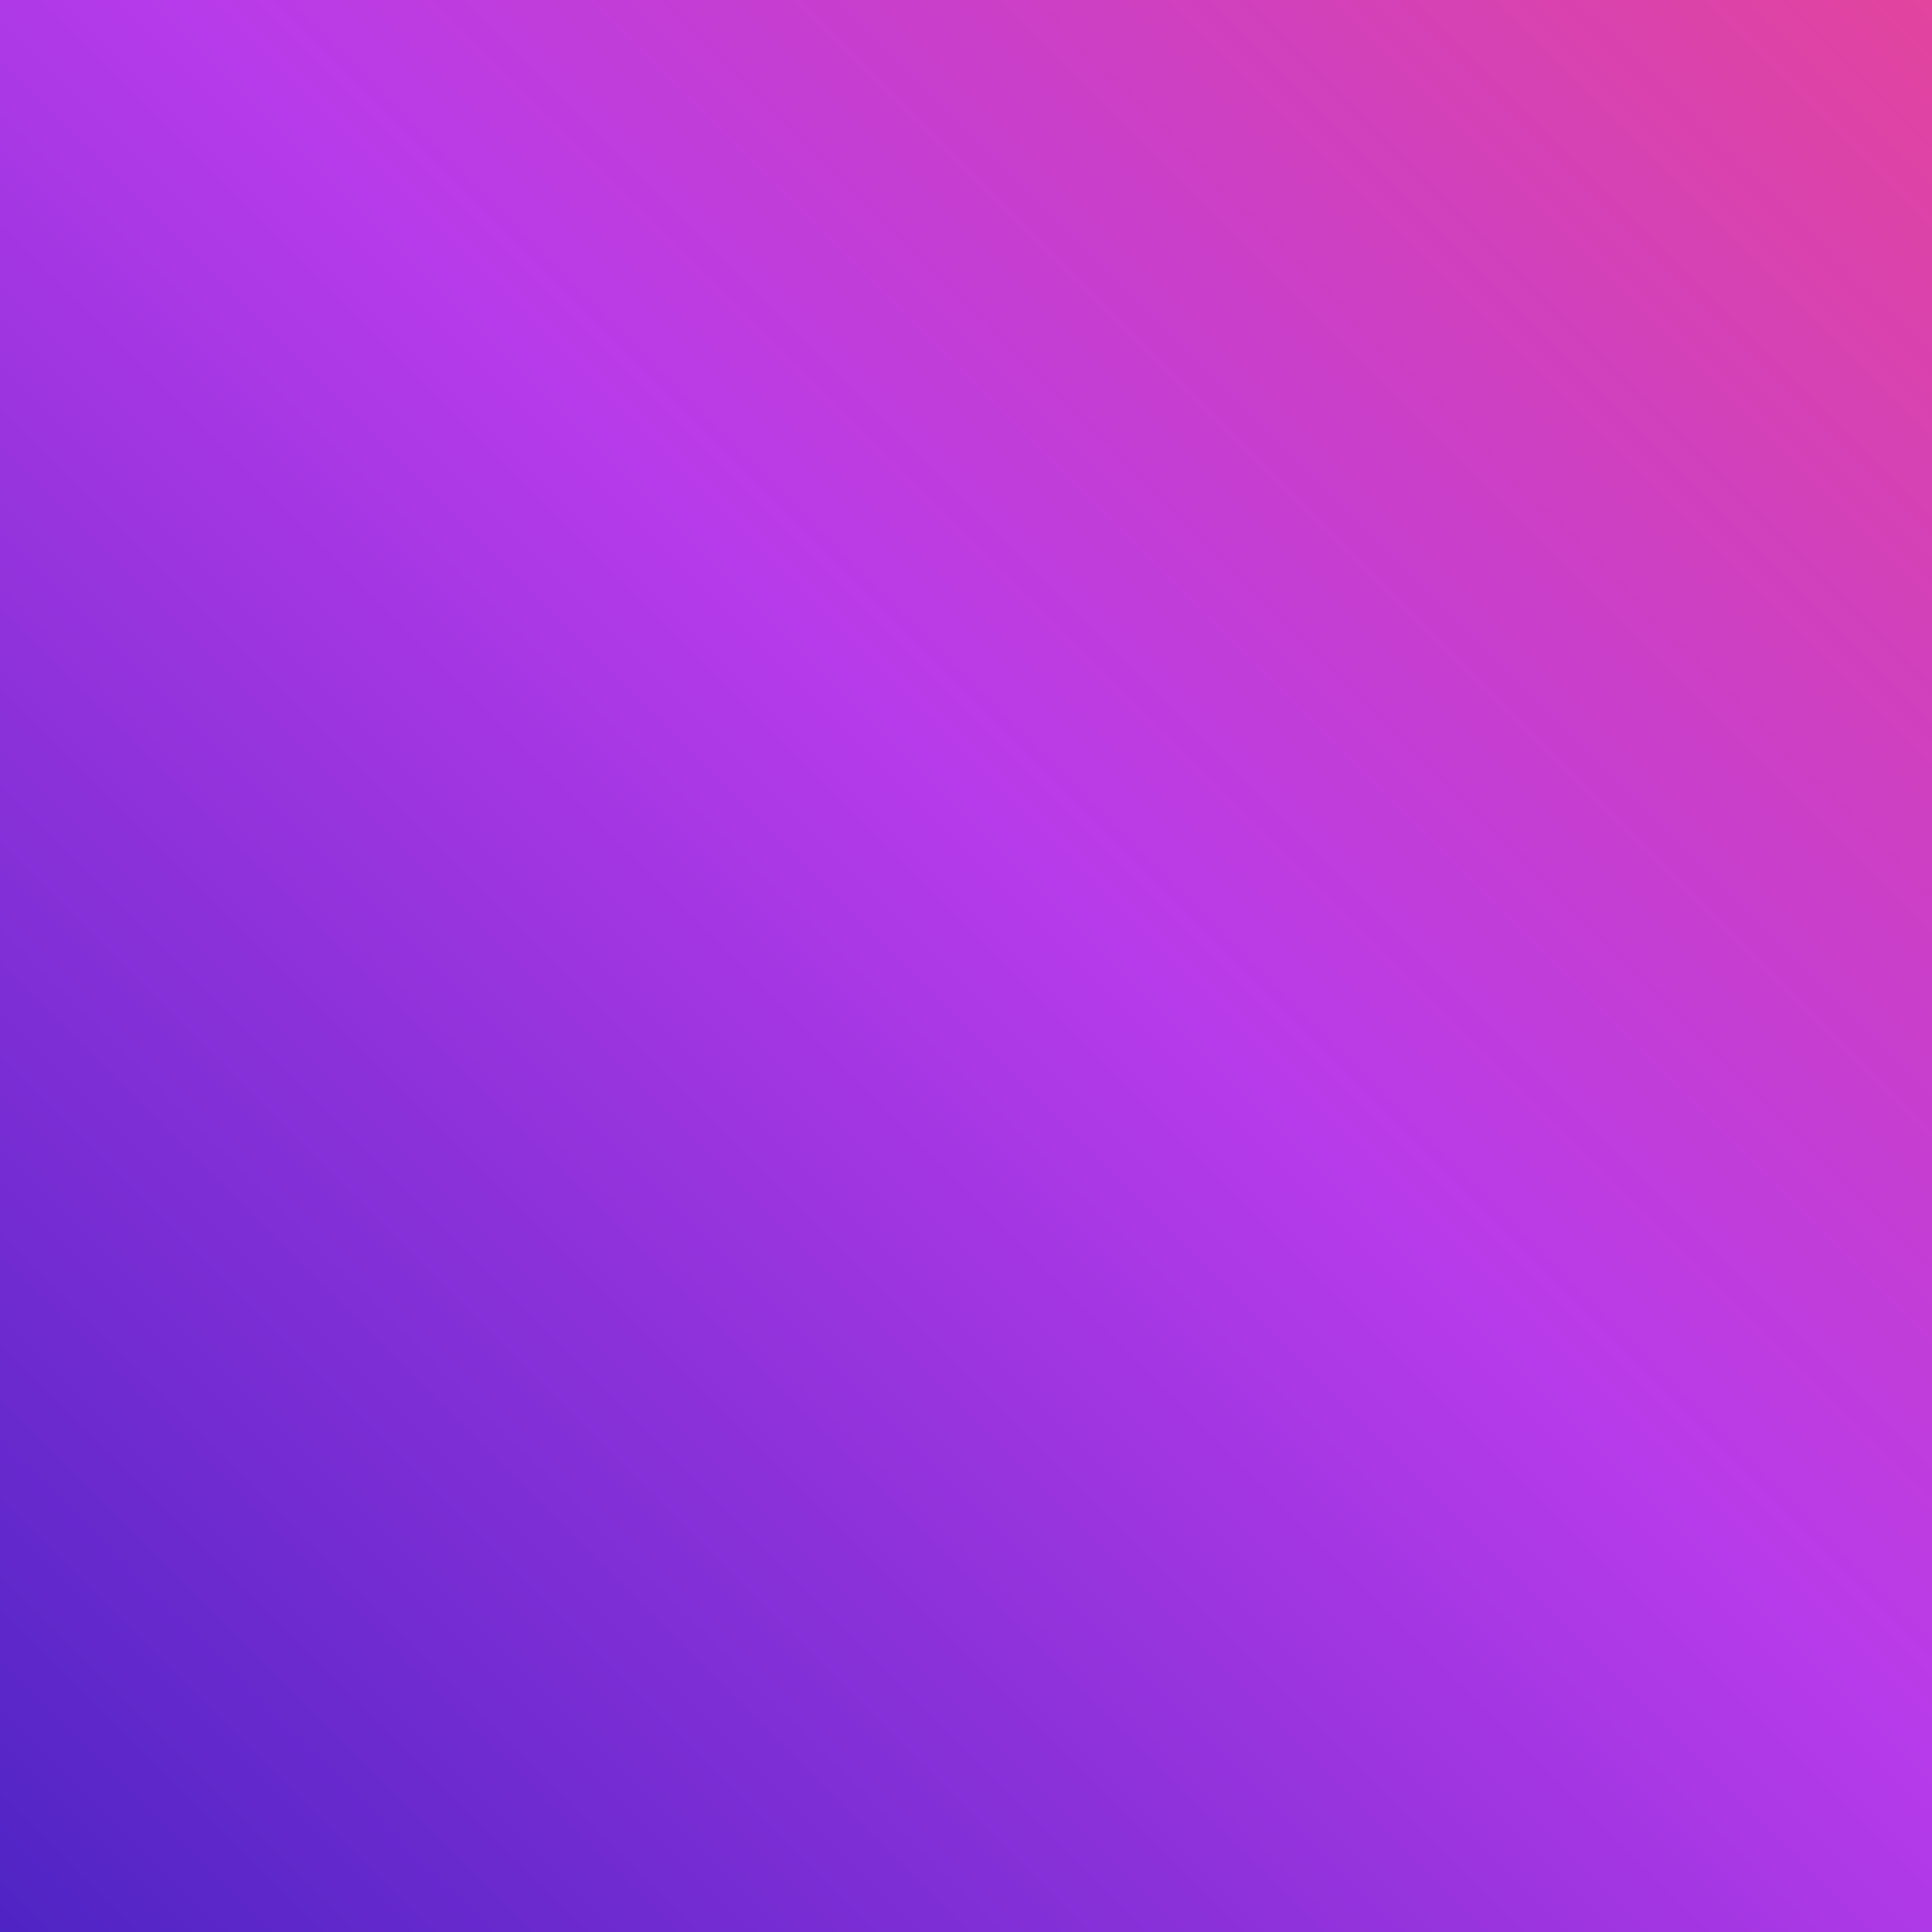
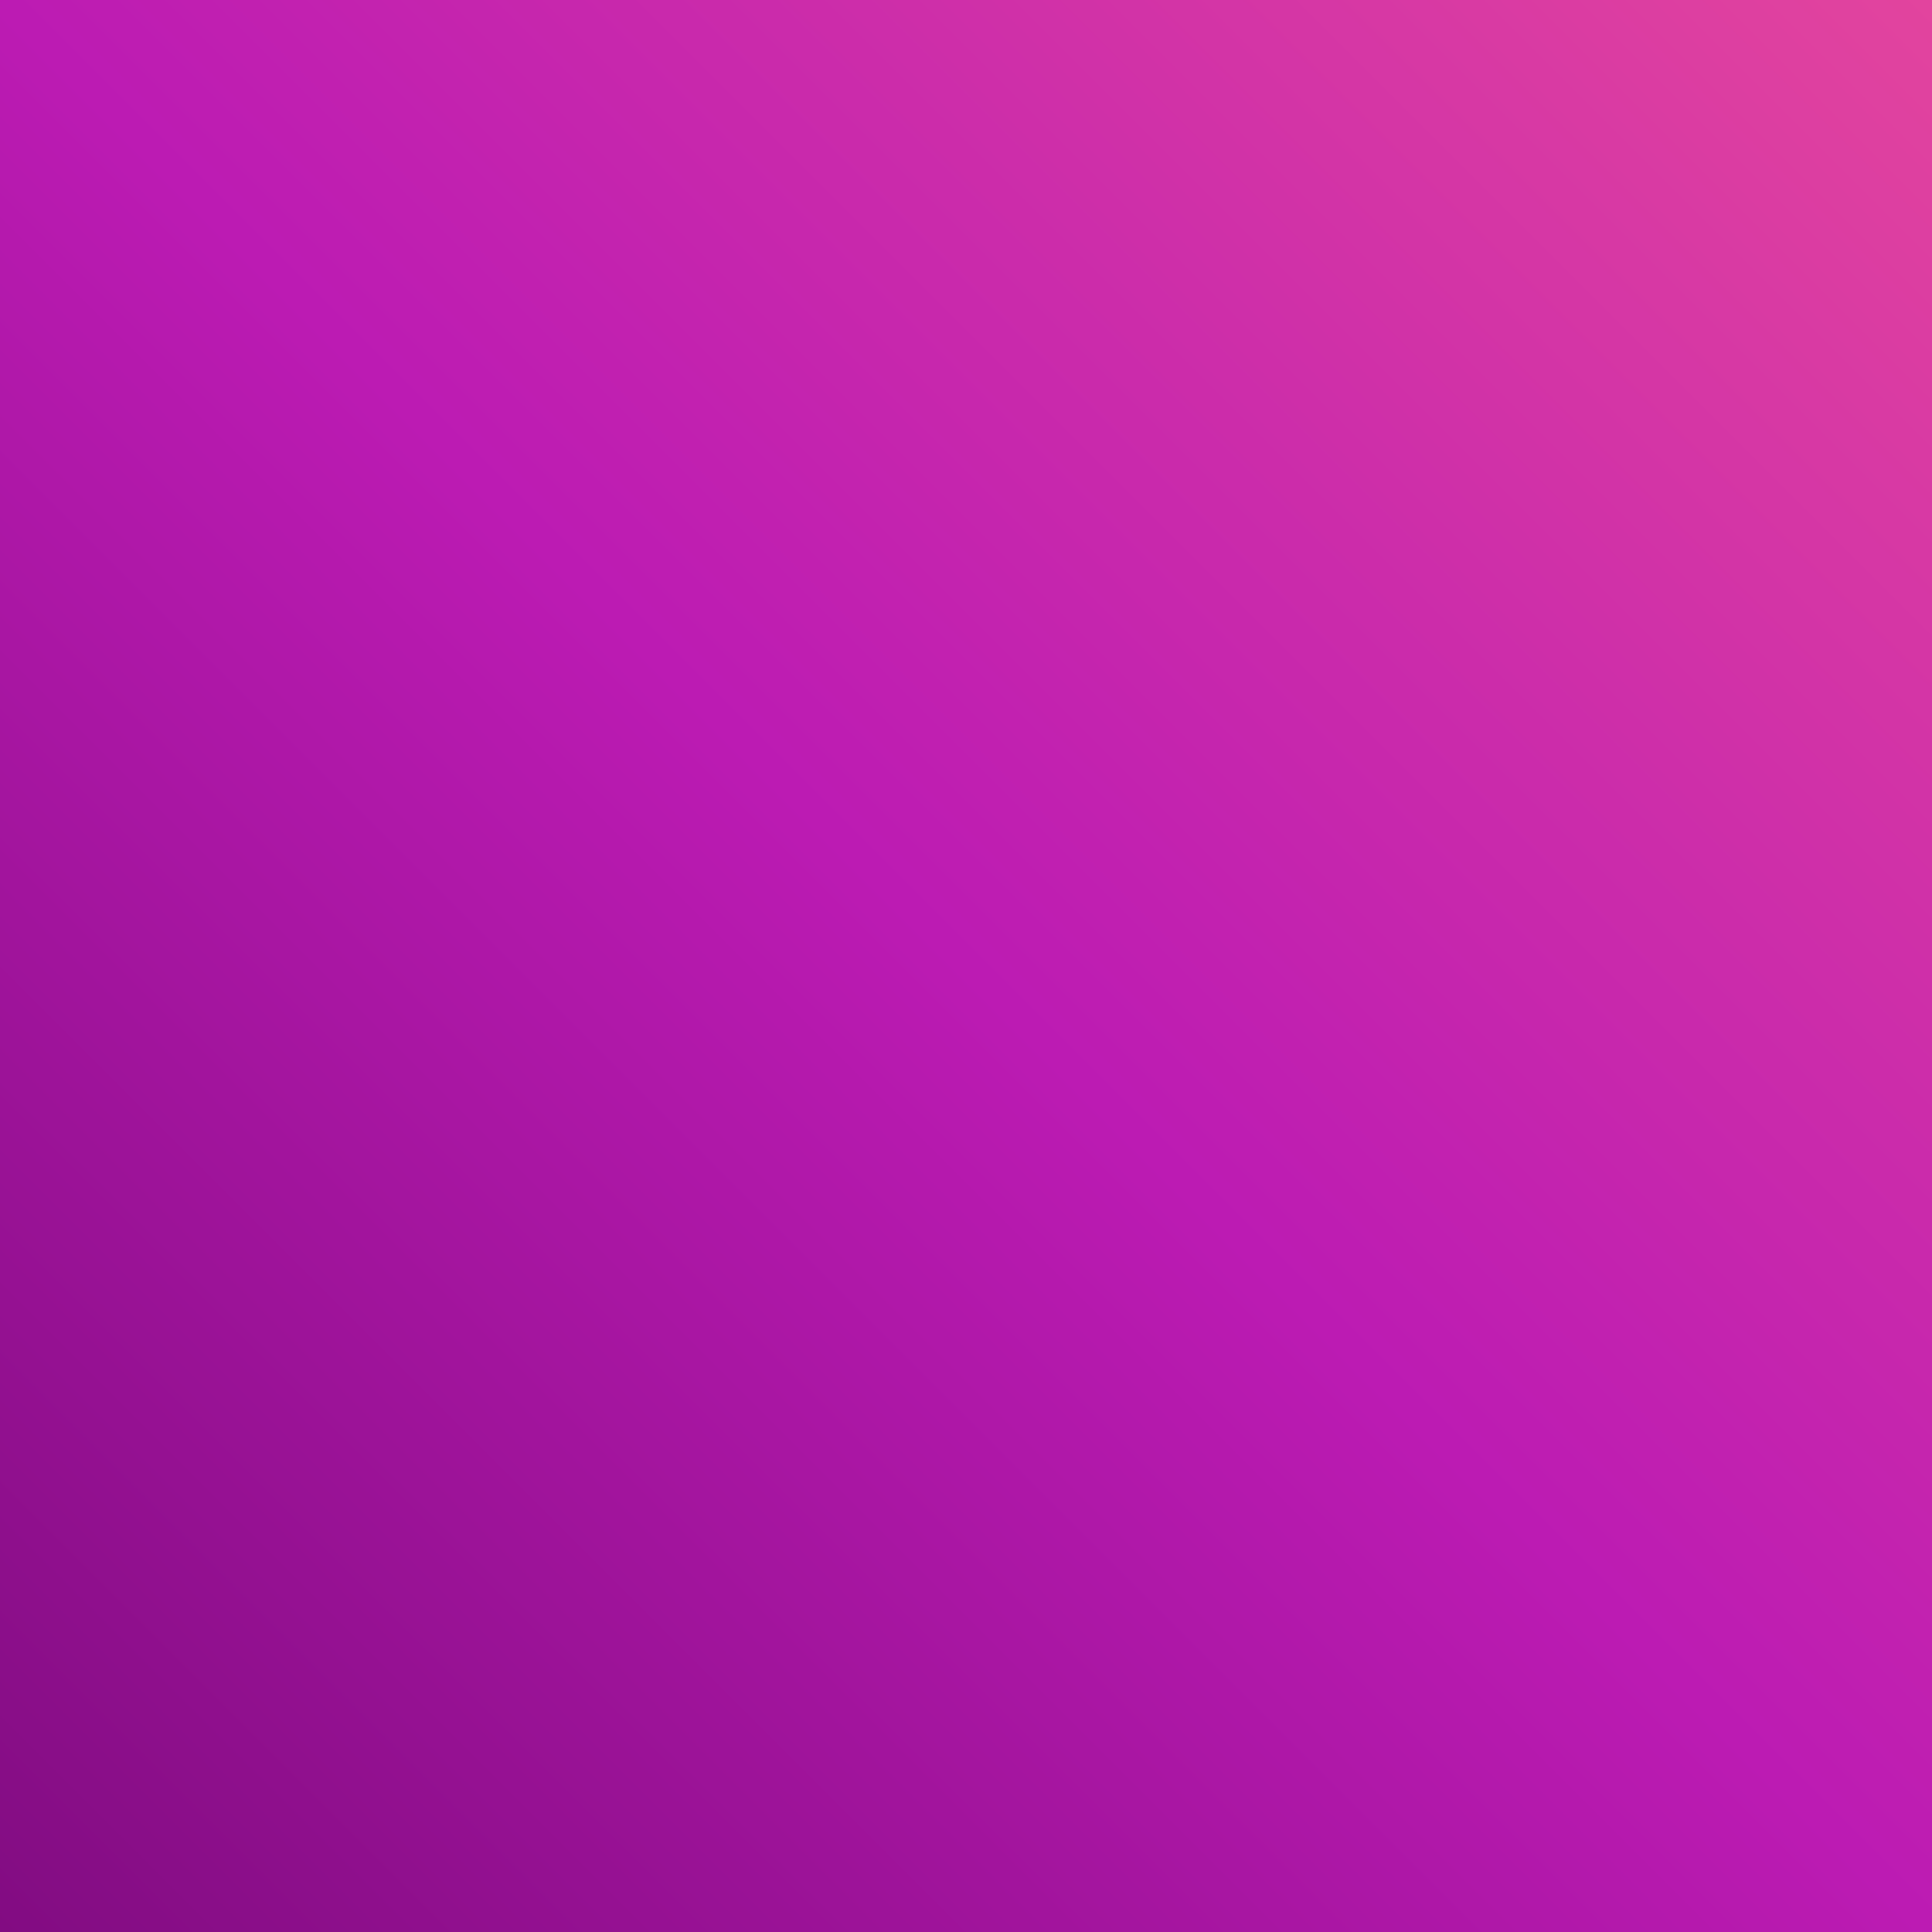
<svg xmlns="http://www.w3.org/2000/svg" viewBox="0 0 108 108" width="108" height="108">
  <defs>
    <linearGradient id="tile" x1="0" y1="108" x2="108" y2="0" gradientUnits="userSpaceOnUse">
-       <stop offset="0" stop-color="#4F24C4" />
-       <stop offset="0.55" stop-color="#B83BEA" />
+       <stop offset="0" stop-color="#820C82" />
+       <stop offset="0.5" stop-color="#BC1BB3" />
      <stop offset="1" stop-color="#E2449E" />
    </linearGradient>
  </defs>
  <rect width="108" height="108" fill="url(#tile)" />
</svg>
